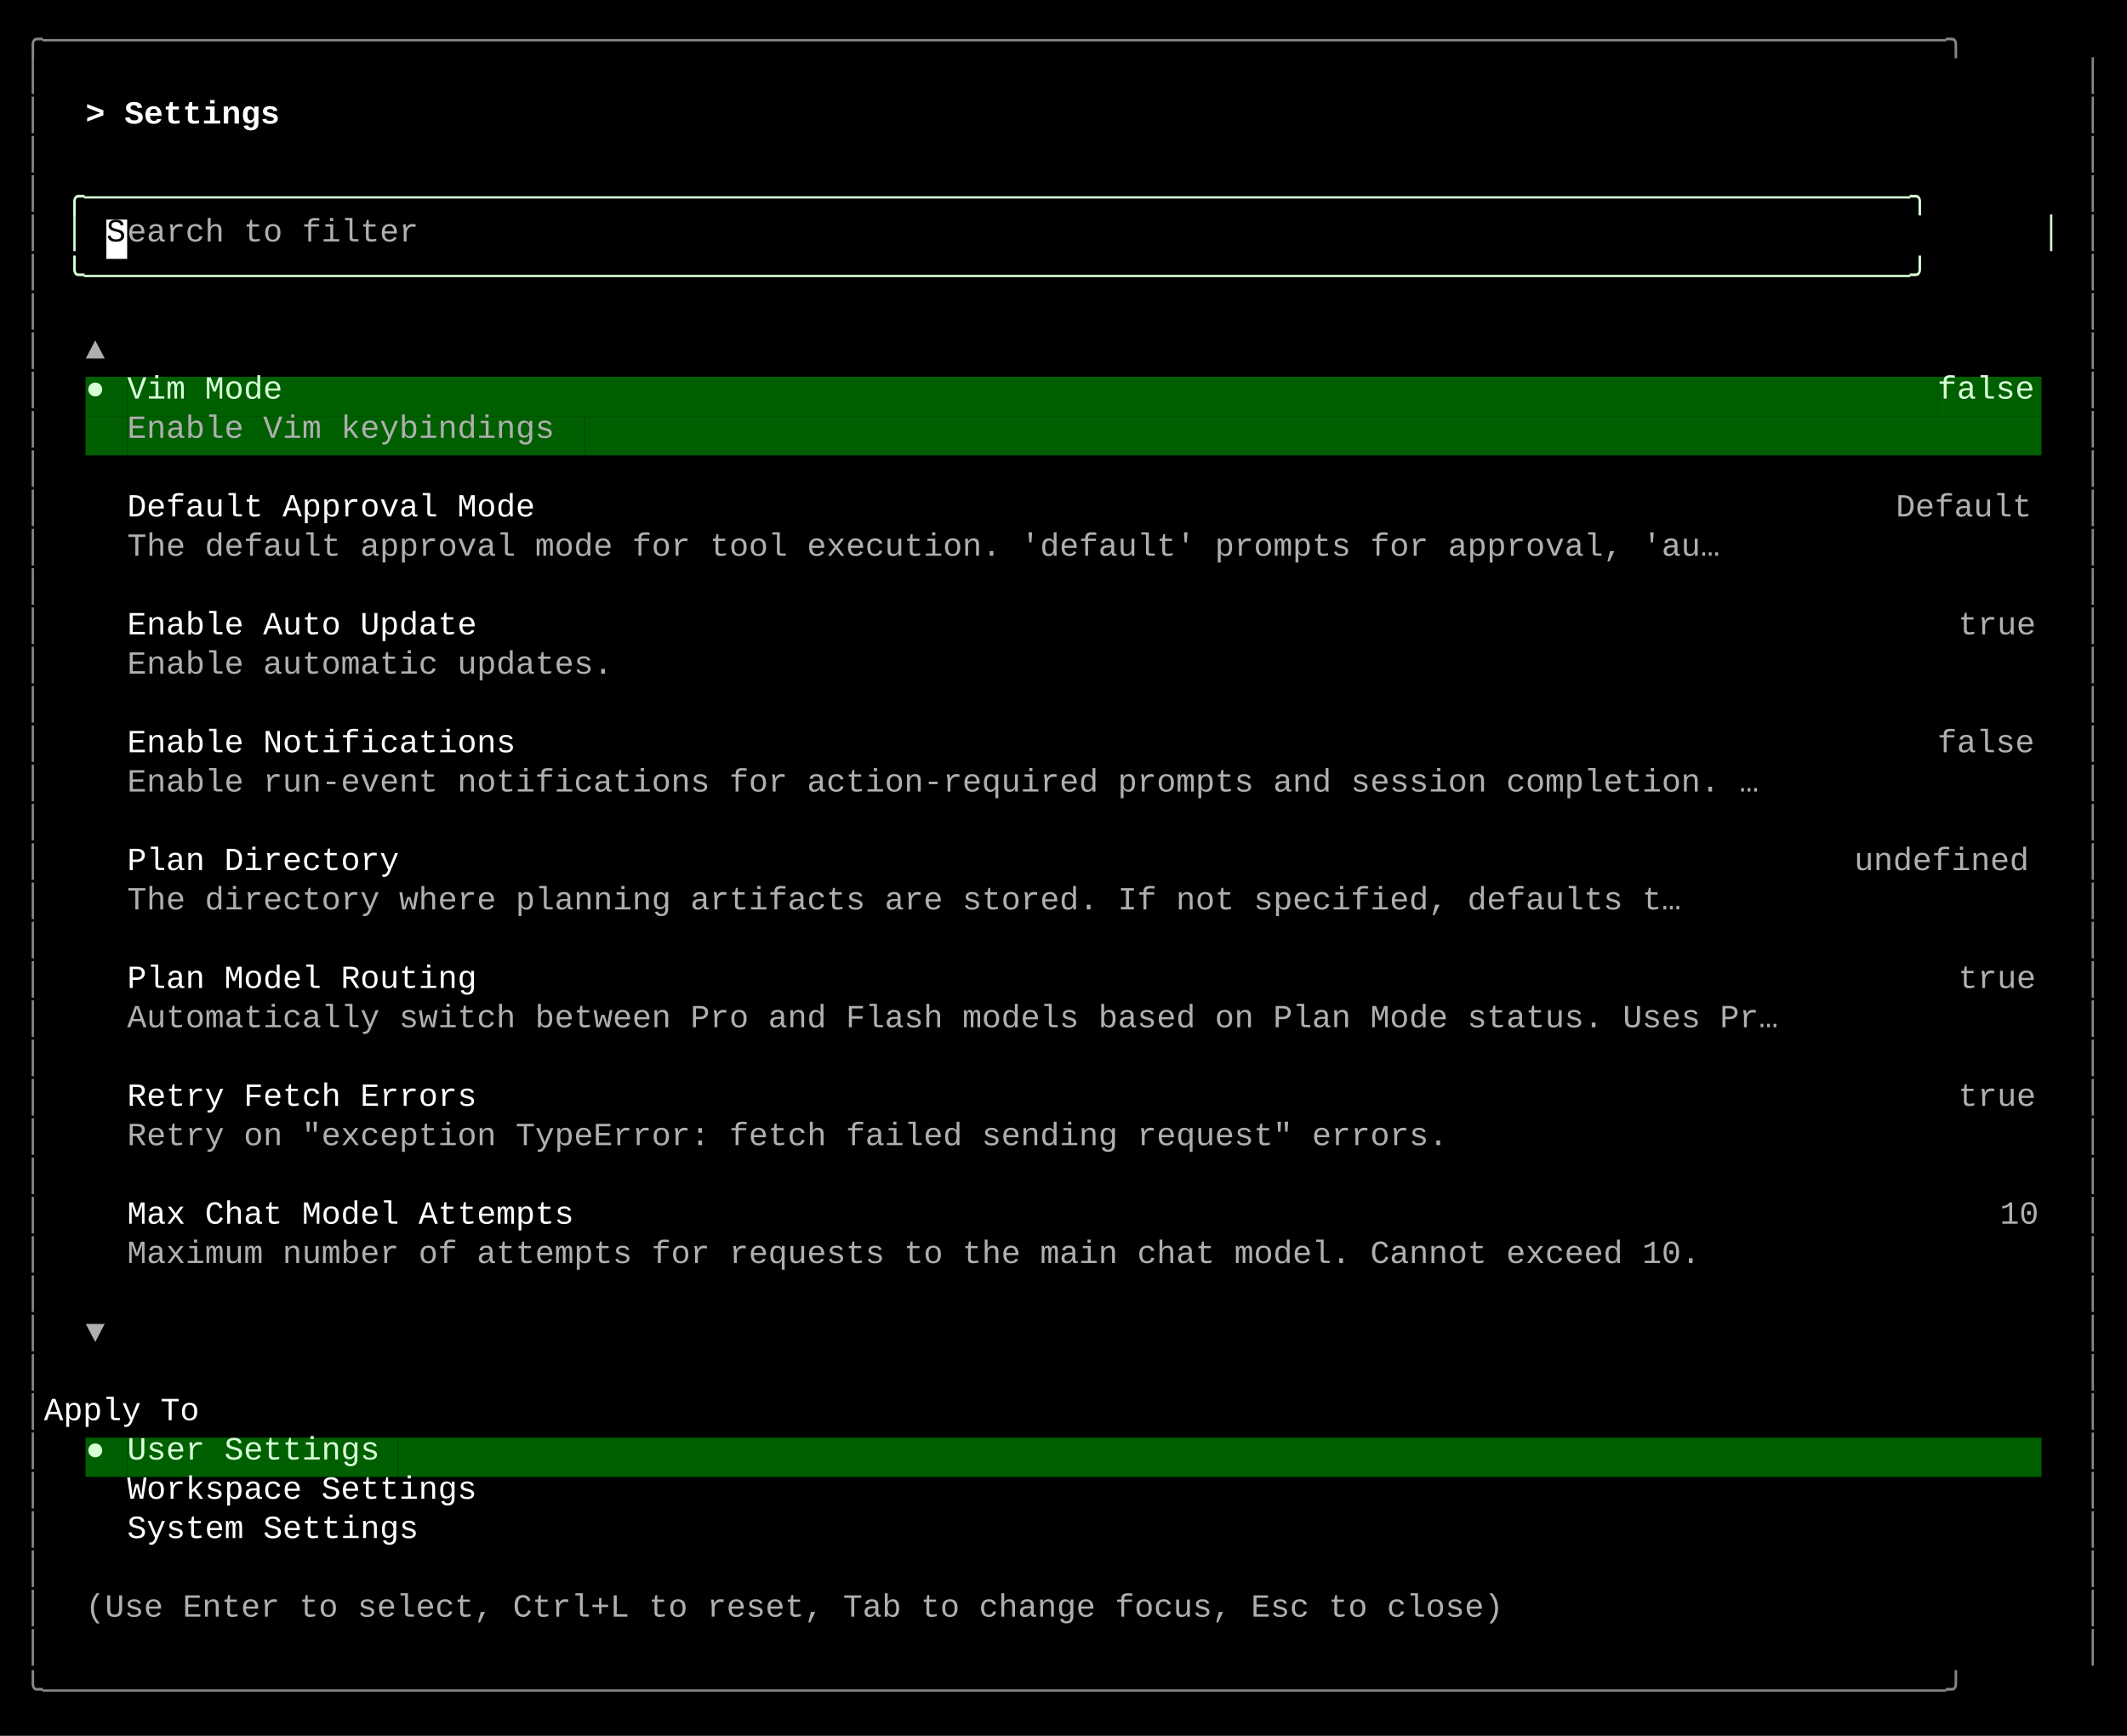
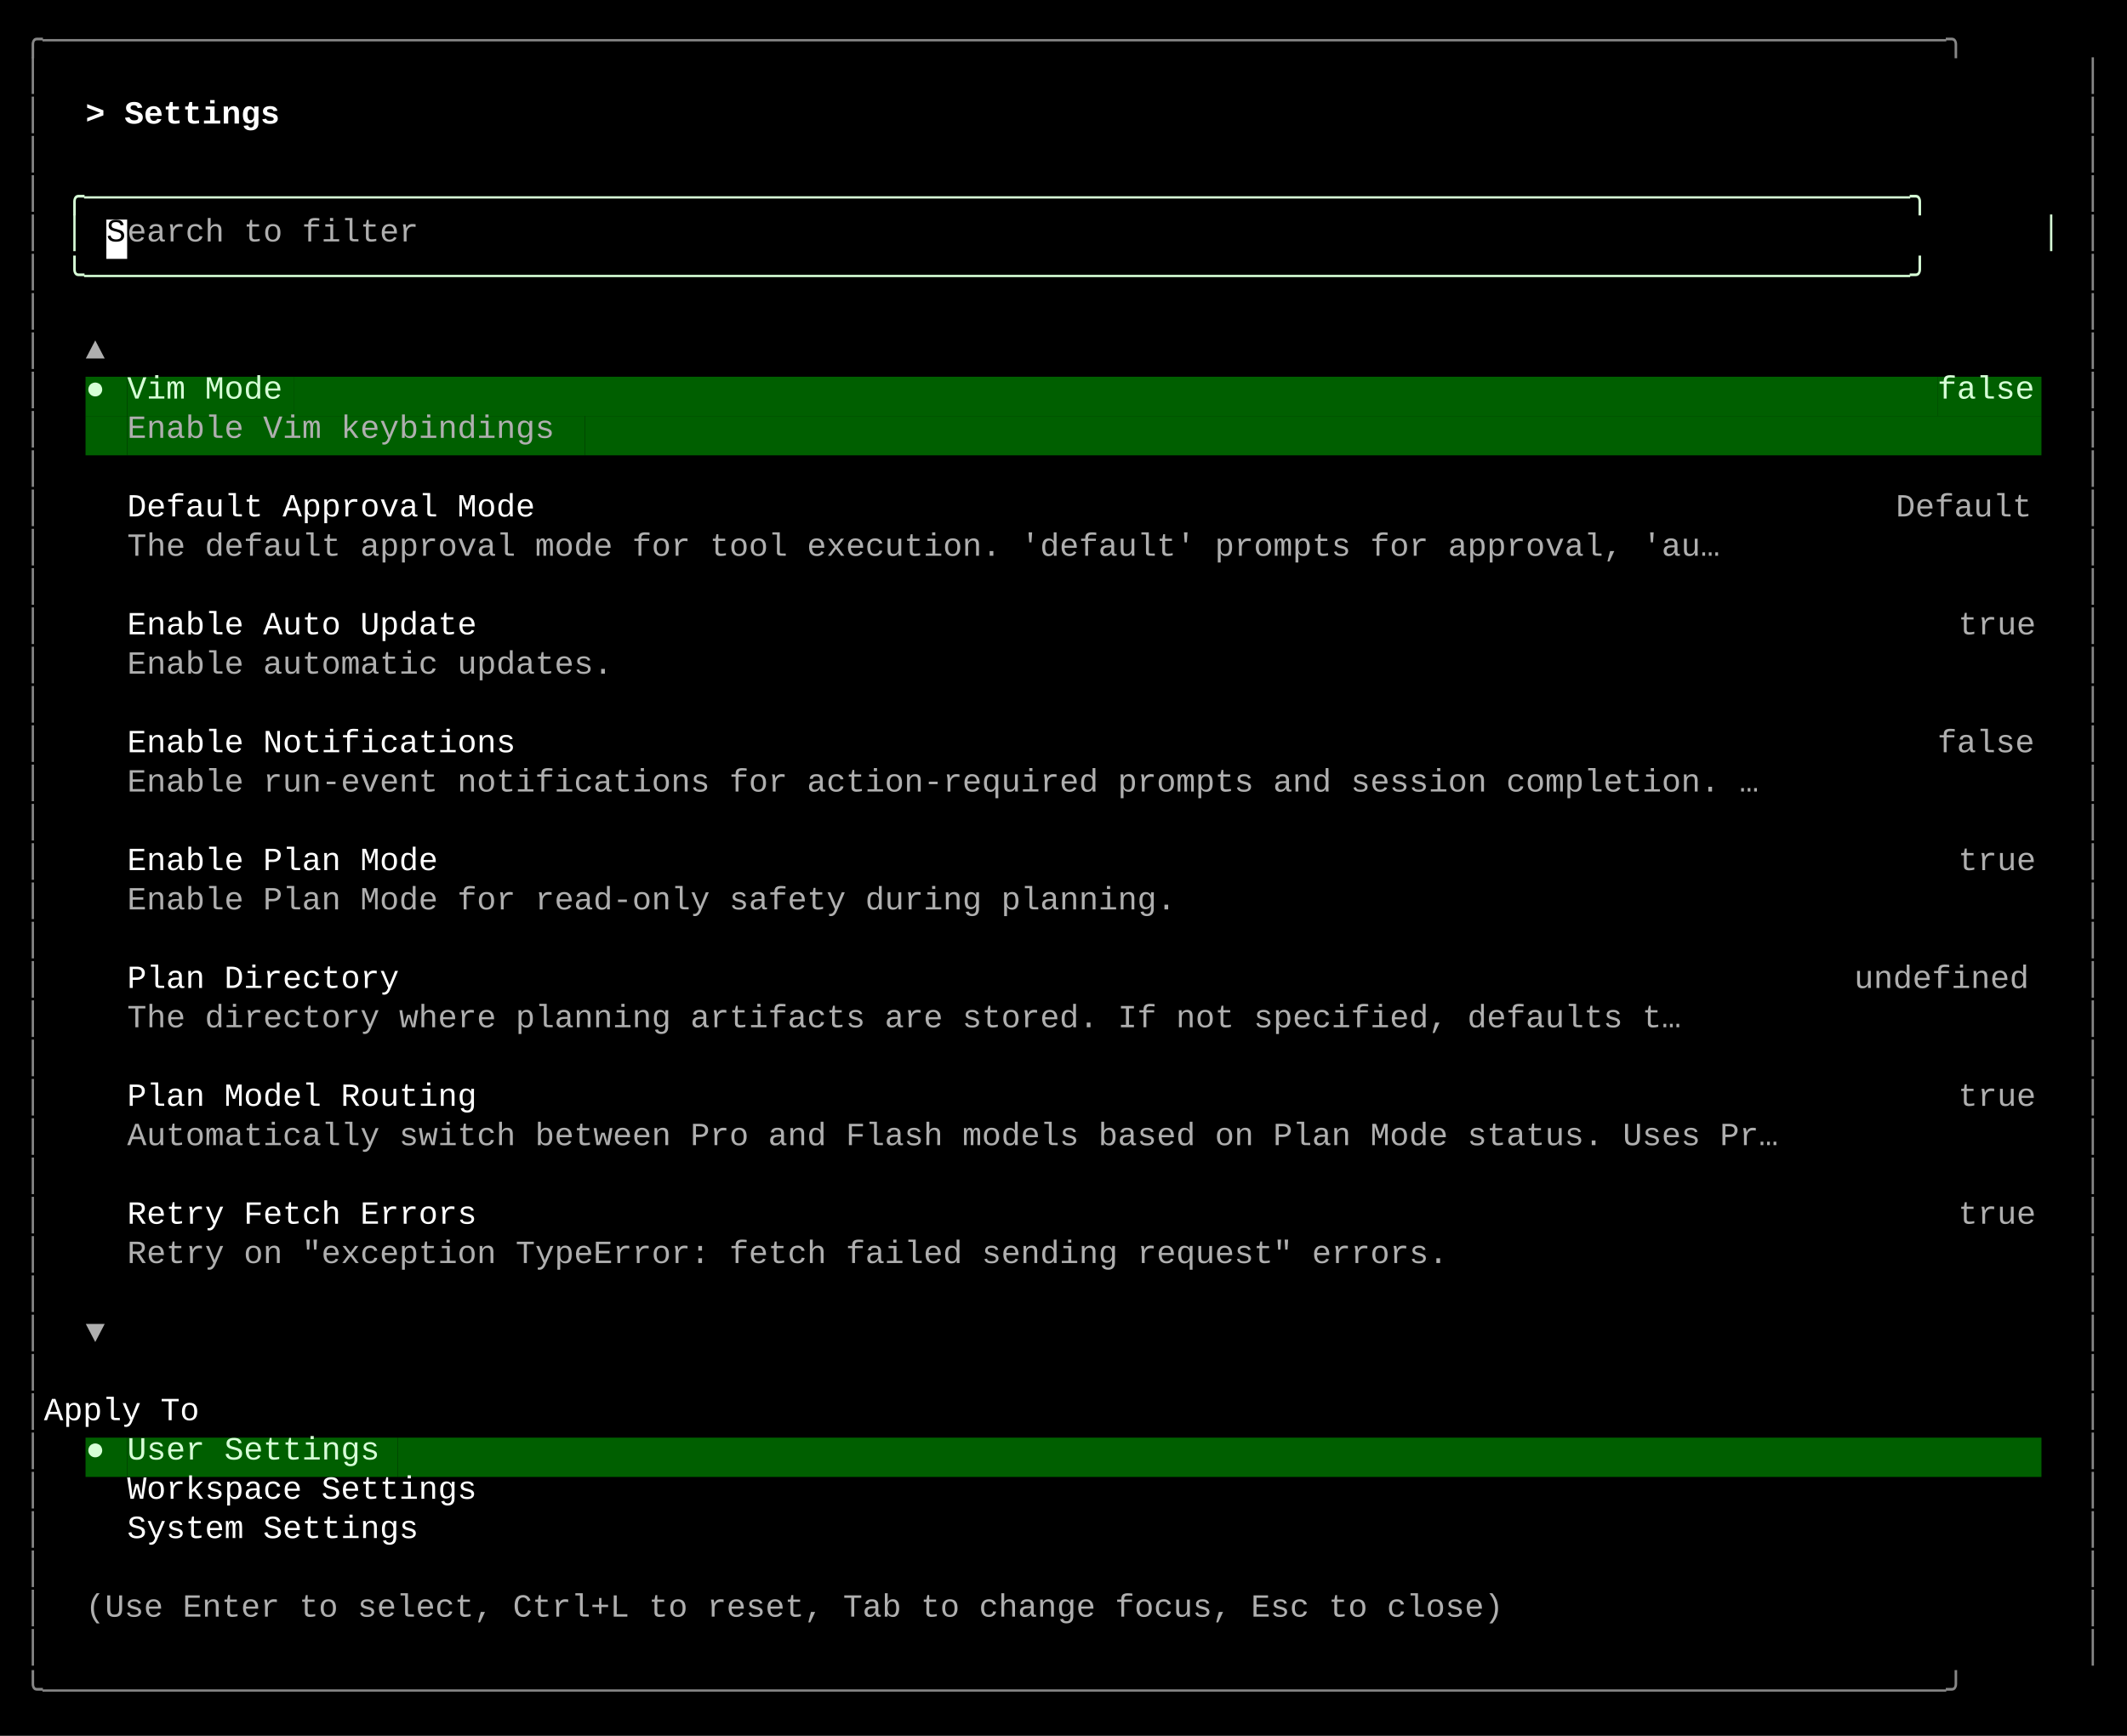
<svg xmlns="http://www.w3.org/2000/svg" width="920" height="751" viewBox="0 0 920 751">
  <style>
    text { font-family: Consolas, "Courier New", monospace; font-size: 14px; dominant-baseline: text-before-edge; white-space: pre; }
  </style>
  <rect width="920" height="751" fill="#000000" />
  <g transform="translate(10, 10)">
    <text x="0" y="2" fill="#878787" textLength="900" lengthAdjust="spacingAndGlyphs">╭──────────────────────────────────────────────────────────────────────────────────────────────────╮</text>
    <text x="0" y="19" fill="#878787" textLength="9" lengthAdjust="spacingAndGlyphs">│</text>
    <text x="891" y="19" fill="#878787" textLength="9" lengthAdjust="spacingAndGlyphs">│</text>
    <text x="0" y="36" fill="#878787" textLength="9" lengthAdjust="spacingAndGlyphs">│</text>
    <text x="27" y="36" fill="#ffffff" textLength="99" lengthAdjust="spacingAndGlyphs" font-weight="bold">&gt; Settings </text>
    <text x="891" y="36" fill="#878787" textLength="9" lengthAdjust="spacingAndGlyphs">│</text>
    <text x="0" y="53" fill="#878787" textLength="9" lengthAdjust="spacingAndGlyphs">│</text>
    <text x="891" y="53" fill="#878787" textLength="9" lengthAdjust="spacingAndGlyphs">│</text>
    <text x="0" y="70" fill="#878787" textLength="9" lengthAdjust="spacingAndGlyphs">│</text>
    <text x="18" y="70" fill="#d7ffd7" textLength="864" lengthAdjust="spacingAndGlyphs">╭──────────────────────────────────────────────────────────────────────────────────────────────╮</text>
    <text x="891" y="70" fill="#878787" textLength="9" lengthAdjust="spacingAndGlyphs">│</text>
    <text x="0" y="87" fill="#878787" textLength="9" lengthAdjust="spacingAndGlyphs">│</text>
    <text x="18" y="87" fill="#d7ffd7" textLength="9" lengthAdjust="spacingAndGlyphs">│</text>
    <rect x="36" y="85" width="9" height="17" fill="#ffffff" />
    <text x="36" y="87" fill="#000000" textLength="9" lengthAdjust="spacingAndGlyphs">S</text>
    <text x="45" y="87" fill="#afafaf" textLength="135" lengthAdjust="spacingAndGlyphs">earch to filter</text>
    <text x="873" y="87" fill="#d7ffd7" textLength="9" lengthAdjust="spacingAndGlyphs">│</text>
    <text x="891" y="87" fill="#878787" textLength="9" lengthAdjust="spacingAndGlyphs">│</text>
    <text x="0" y="104" fill="#878787" textLength="9" lengthAdjust="spacingAndGlyphs">│</text>
    <text x="18" y="104" fill="#d7ffd7" textLength="864" lengthAdjust="spacingAndGlyphs">╰──────────────────────────────────────────────────────────────────────────────────────────────╯</text>
    <text x="891" y="104" fill="#878787" textLength="9" lengthAdjust="spacingAndGlyphs">│</text>
    <text x="0" y="121" fill="#878787" textLength="9" lengthAdjust="spacingAndGlyphs">│</text>
    <text x="891" y="121" fill="#878787" textLength="9" lengthAdjust="spacingAndGlyphs">│</text>
    <text x="0" y="138" fill="#878787" textLength="9" lengthAdjust="spacingAndGlyphs">│</text>
    <text x="27" y="138" fill="#afafaf" textLength="9" lengthAdjust="spacingAndGlyphs">▲</text>
    <text x="891" y="138" fill="#878787" textLength="9" lengthAdjust="spacingAndGlyphs">│</text>
    <text x="0" y="155" fill="#878787" textLength="9" lengthAdjust="spacingAndGlyphs">│</text>
    <rect x="27" y="153" width="9" height="17" fill="#005f00" />
    <text x="27" y="155" fill="#d7ffd7" textLength="9" lengthAdjust="spacingAndGlyphs">●</text>
    <rect x="36" y="153" width="9" height="17" fill="#005f00" />
    <rect x="45" y="153" width="72" height="17" fill="#005f00" />
    <text x="45" y="155" fill="#d7ffd7" textLength="72" lengthAdjust="spacingAndGlyphs">Vim Mode</text>
    <rect x="117" y="153" width="711" height="17" fill="#005f00" />
    <rect x="828" y="153" width="45" height="17" fill="#005f00" />
    <text x="828" y="155" fill="#d7ffd7" textLength="45" lengthAdjust="spacingAndGlyphs">false</text>
    <text x="891" y="155" fill="#878787" textLength="9" lengthAdjust="spacingAndGlyphs">│</text>
    <text x="0" y="172" fill="#878787" textLength="9" lengthAdjust="spacingAndGlyphs">│</text>
    <rect x="27" y="170" width="18" height="17" fill="#005f00" />
    <rect x="45" y="170" width="198" height="17" fill="#005f00" />
    <text x="45" y="172" fill="#afafaf" textLength="198" lengthAdjust="spacingAndGlyphs">Enable Vim keybindings</text>
    <rect x="243" y="170" width="630" height="17" fill="#005f00" />
    <text x="891" y="172" fill="#878787" textLength="9" lengthAdjust="spacingAndGlyphs">│</text>
    <text x="0" y="189" fill="#878787" textLength="9" lengthAdjust="spacingAndGlyphs">│</text>
    <text x="891" y="189" fill="#878787" textLength="9" lengthAdjust="spacingAndGlyphs">│</text>
    <text x="0" y="206" fill="#878787" textLength="9" lengthAdjust="spacingAndGlyphs">│</text>
    <text x="45" y="206" fill="#ffffff" textLength="189" lengthAdjust="spacingAndGlyphs">Default Approval Mode</text>
    <text x="810" y="206" fill="#afafaf" textLength="63" lengthAdjust="spacingAndGlyphs">Default</text>
    <text x="891" y="206" fill="#878787" textLength="9" lengthAdjust="spacingAndGlyphs">│</text>
    <text x="0" y="223" fill="#878787" textLength="9" lengthAdjust="spacingAndGlyphs">│</text>
    <text x="45" y="223" fill="#afafaf" textLength="738" lengthAdjust="spacingAndGlyphs">The default approval mode for tool execution. 'default' prompts for approval, 'au…</text>
    <text x="891" y="223" fill="#878787" textLength="9" lengthAdjust="spacingAndGlyphs">│</text>
    <text x="0" y="240" fill="#878787" textLength="9" lengthAdjust="spacingAndGlyphs">│</text>
    <text x="891" y="240" fill="#878787" textLength="9" lengthAdjust="spacingAndGlyphs">│</text>
    <text x="0" y="257" fill="#878787" textLength="9" lengthAdjust="spacingAndGlyphs">│</text>
    <text x="45" y="257" fill="#ffffff" textLength="162" lengthAdjust="spacingAndGlyphs">Enable Auto Update</text>
    <text x="837" y="257" fill="#afafaf" textLength="36" lengthAdjust="spacingAndGlyphs">true</text>
    <text x="891" y="257" fill="#878787" textLength="9" lengthAdjust="spacingAndGlyphs">│</text>
    <text x="0" y="274" fill="#878787" textLength="9" lengthAdjust="spacingAndGlyphs">│</text>
    <text x="45" y="274" fill="#afafaf" textLength="225" lengthAdjust="spacingAndGlyphs">Enable automatic updates.</text>
    <text x="891" y="274" fill="#878787" textLength="9" lengthAdjust="spacingAndGlyphs">│</text>
    <text x="0" y="291" fill="#878787" textLength="9" lengthAdjust="spacingAndGlyphs">│</text>
    <text x="891" y="291" fill="#878787" textLength="9" lengthAdjust="spacingAndGlyphs">│</text>
    <text x="0" y="308" fill="#878787" textLength="9" lengthAdjust="spacingAndGlyphs">│</text>
    <text x="45" y="308" fill="#ffffff" textLength="180" lengthAdjust="spacingAndGlyphs">Enable Notifications</text>
    <text x="828" y="308" fill="#afafaf" textLength="45" lengthAdjust="spacingAndGlyphs">false</text>
    <text x="891" y="308" fill="#878787" textLength="9" lengthAdjust="spacingAndGlyphs">│</text>
    <text x="0" y="325" fill="#878787" textLength="9" lengthAdjust="spacingAndGlyphs">│</text>
    <text x="45" y="325" fill="#afafaf" textLength="756" lengthAdjust="spacingAndGlyphs">Enable run-event notifications for action-required prompts and session completion. …</text>
    <text x="891" y="325" fill="#878787" textLength="9" lengthAdjust="spacingAndGlyphs">│</text>
    <text x="0" y="342" fill="#878787" textLength="9" lengthAdjust="spacingAndGlyphs">│</text>
    <text x="891" y="342" fill="#878787" textLength="9" lengthAdjust="spacingAndGlyphs">│</text>
    <text x="0" y="359" fill="#878787" textLength="9" lengthAdjust="spacingAndGlyphs">│</text>
-     <text x="45" y="359" fill="#ffffff" textLength="126" lengthAdjust="spacingAndGlyphs">Plan Directory</text>
-     <text x="792" y="359" fill="#afafaf" textLength="81" lengthAdjust="spacingAndGlyphs">undefined</text>
+     <text x="45" y="359" fill="#ffffff" textLength="144" lengthAdjust="spacingAndGlyphs">Enable Plan Mode</text>
+     <text x="837" y="359" fill="#afafaf" textLength="36" lengthAdjust="spacingAndGlyphs">true</text>
    <text x="891" y="359" fill="#878787" textLength="9" lengthAdjust="spacingAndGlyphs">│</text>
    <text x="0" y="376" fill="#878787" textLength="9" lengthAdjust="spacingAndGlyphs">│</text>
-     <text x="45" y="376" fill="#afafaf" textLength="720" lengthAdjust="spacingAndGlyphs">The directory where planning artifacts are stored. If not specified, defaults t…</text>
+     <text x="45" y="376" fill="#afafaf" textLength="486" lengthAdjust="spacingAndGlyphs">Enable Plan Mode for read-only safety during planning.</text>
    <text x="891" y="376" fill="#878787" textLength="9" lengthAdjust="spacingAndGlyphs">│</text>
    <text x="0" y="393" fill="#878787" textLength="9" lengthAdjust="spacingAndGlyphs">│</text>
    <text x="891" y="393" fill="#878787" textLength="9" lengthAdjust="spacingAndGlyphs">│</text>
    <text x="0" y="410" fill="#878787" textLength="9" lengthAdjust="spacingAndGlyphs">│</text>
-     <text x="45" y="410" fill="#ffffff" textLength="162" lengthAdjust="spacingAndGlyphs">Plan Model Routing</text>
-     <text x="837" y="410" fill="#afafaf" textLength="36" lengthAdjust="spacingAndGlyphs">true</text>
+     <text x="45" y="410" fill="#ffffff" textLength="126" lengthAdjust="spacingAndGlyphs">Plan Directory</text>
+     <text x="792" y="410" fill="#afafaf" textLength="81" lengthAdjust="spacingAndGlyphs">undefined</text>
    <text x="891" y="410" fill="#878787" textLength="9" lengthAdjust="spacingAndGlyphs">│</text>
    <text x="0" y="427" fill="#878787" textLength="9" lengthAdjust="spacingAndGlyphs">│</text>
-     <text x="45" y="427" fill="#afafaf" textLength="765" lengthAdjust="spacingAndGlyphs">Automatically switch between Pro and Flash models based on Plan Mode status. Uses Pr…</text>
+     <text x="45" y="427" fill="#afafaf" textLength="720" lengthAdjust="spacingAndGlyphs">The directory where planning artifacts are stored. If not specified, defaults t…</text>
    <text x="891" y="427" fill="#878787" textLength="9" lengthAdjust="spacingAndGlyphs">│</text>
    <text x="0" y="444" fill="#878787" textLength="9" lengthAdjust="spacingAndGlyphs">│</text>
    <text x="891" y="444" fill="#878787" textLength="9" lengthAdjust="spacingAndGlyphs">│</text>
    <text x="0" y="461" fill="#878787" textLength="9" lengthAdjust="spacingAndGlyphs">│</text>
-     <text x="45" y="461" fill="#ffffff" textLength="162" lengthAdjust="spacingAndGlyphs">Retry Fetch Errors</text>
+     <text x="45" y="461" fill="#ffffff" textLength="162" lengthAdjust="spacingAndGlyphs">Plan Model Routing</text>
    <text x="837" y="461" fill="#afafaf" textLength="36" lengthAdjust="spacingAndGlyphs">true</text>
    <text x="891" y="461" fill="#878787" textLength="9" lengthAdjust="spacingAndGlyphs">│</text>
    <text x="0" y="478" fill="#878787" textLength="9" lengthAdjust="spacingAndGlyphs">│</text>
-     <text x="45" y="478" fill="#afafaf" textLength="612" lengthAdjust="spacingAndGlyphs">Retry on "exception TypeError: fetch failed sending request" errors.</text>
+     <text x="45" y="478" fill="#afafaf" textLength="765" lengthAdjust="spacingAndGlyphs">Automatically switch between Pro and Flash models based on Plan Mode status. Uses Pr…</text>
    <text x="891" y="478" fill="#878787" textLength="9" lengthAdjust="spacingAndGlyphs">│</text>
    <text x="0" y="495" fill="#878787" textLength="9" lengthAdjust="spacingAndGlyphs">│</text>
    <text x="891" y="495" fill="#878787" textLength="9" lengthAdjust="spacingAndGlyphs">│</text>
    <text x="0" y="512" fill="#878787" textLength="9" lengthAdjust="spacingAndGlyphs">│</text>
-     <text x="45" y="512" fill="#ffffff" textLength="207" lengthAdjust="spacingAndGlyphs">Max Chat Model Attempts</text>
-     <text x="855" y="512" fill="#afafaf" textLength="18" lengthAdjust="spacingAndGlyphs">10</text>
+     <text x="45" y="512" fill="#ffffff" textLength="162" lengthAdjust="spacingAndGlyphs">Retry Fetch Errors</text>
+     <text x="837" y="512" fill="#afafaf" textLength="36" lengthAdjust="spacingAndGlyphs">true</text>
    <text x="891" y="512" fill="#878787" textLength="9" lengthAdjust="spacingAndGlyphs">│</text>
    <text x="0" y="529" fill="#878787" textLength="9" lengthAdjust="spacingAndGlyphs">│</text>
-     <text x="45" y="529" fill="#afafaf" textLength="729" lengthAdjust="spacingAndGlyphs">Maximum number of attempts for requests to the main chat model. Cannot exceed 10.</text>
+     <text x="45" y="529" fill="#afafaf" textLength="612" lengthAdjust="spacingAndGlyphs">Retry on "exception TypeError: fetch failed sending request" errors.</text>
    <text x="891" y="529" fill="#878787" textLength="9" lengthAdjust="spacingAndGlyphs">│</text>
    <text x="0" y="546" fill="#878787" textLength="9" lengthAdjust="spacingAndGlyphs">│</text>
    <text x="891" y="546" fill="#878787" textLength="9" lengthAdjust="spacingAndGlyphs">│</text>
    <text x="0" y="563" fill="#878787" textLength="9" lengthAdjust="spacingAndGlyphs">│</text>
    <text x="27" y="563" fill="#afafaf" textLength="9" lengthAdjust="spacingAndGlyphs">▼</text>
    <text x="891" y="563" fill="#878787" textLength="9" lengthAdjust="spacingAndGlyphs">│</text>
    <text x="0" y="580" fill="#878787" textLength="9" lengthAdjust="spacingAndGlyphs">│</text>
    <text x="891" y="580" fill="#878787" textLength="9" lengthAdjust="spacingAndGlyphs">│</text>
    <text x="0" y="597" fill="#878787" textLength="9" lengthAdjust="spacingAndGlyphs">│</text>
    <text x="9" y="597" fill="#ffffff" textLength="882" lengthAdjust="spacingAndGlyphs">    Apply To                                                                                      </text>
    <text x="891" y="597" fill="#878787" textLength="9" lengthAdjust="spacingAndGlyphs">│</text>
    <text x="0" y="614" fill="#878787" textLength="9" lengthAdjust="spacingAndGlyphs">│</text>
    <rect x="27" y="612" width="9" height="17" fill="#005f00" />
    <text x="27" y="614" fill="#d7ffd7" textLength="9" lengthAdjust="spacingAndGlyphs">●</text>
    <rect x="36" y="612" width="9" height="17" fill="#005f00" />
    <rect x="45" y="612" width="117" height="17" fill="#005f00" />
    <text x="45" y="614" fill="#d7ffd7" textLength="117" lengthAdjust="spacingAndGlyphs">User Settings</text>
    <rect x="162" y="612" width="711" height="17" fill="#005f00" />
    <text x="891" y="614" fill="#878787" textLength="9" lengthAdjust="spacingAndGlyphs">│</text>
    <text x="0" y="631" fill="#878787" textLength="9" lengthAdjust="spacingAndGlyphs">│</text>
    <text x="45" y="631" fill="#ffffff" textLength="162" lengthAdjust="spacingAndGlyphs">Workspace Settings</text>
    <text x="891" y="631" fill="#878787" textLength="9" lengthAdjust="spacingAndGlyphs">│</text>
    <text x="0" y="648" fill="#878787" textLength="9" lengthAdjust="spacingAndGlyphs">│</text>
    <text x="45" y="648" fill="#ffffff" textLength="135" lengthAdjust="spacingAndGlyphs">System Settings</text>
    <text x="891" y="648" fill="#878787" textLength="9" lengthAdjust="spacingAndGlyphs">│</text>
    <text x="0" y="665" fill="#878787" textLength="9" lengthAdjust="spacingAndGlyphs">│</text>
    <text x="891" y="665" fill="#878787" textLength="9" lengthAdjust="spacingAndGlyphs">│</text>
    <text x="0" y="682" fill="#878787" textLength="9" lengthAdjust="spacingAndGlyphs">│</text>
    <text x="27" y="682" fill="#afafaf" textLength="657" lengthAdjust="spacingAndGlyphs">(Use Enter to select, Ctrl+L to reset, Tab to change focus, Esc to close)</text>
    <text x="891" y="682" fill="#878787" textLength="9" lengthAdjust="spacingAndGlyphs">│</text>
    <text x="0" y="699" fill="#878787" textLength="9" lengthAdjust="spacingAndGlyphs">│</text>
    <text x="891" y="699" fill="#878787" textLength="9" lengthAdjust="spacingAndGlyphs">│</text>
    <text x="0" y="716" fill="#878787" textLength="900" lengthAdjust="spacingAndGlyphs">╰──────────────────────────────────────────────────────────────────────────────────────────────────╯</text>
  </g>
</svg>
